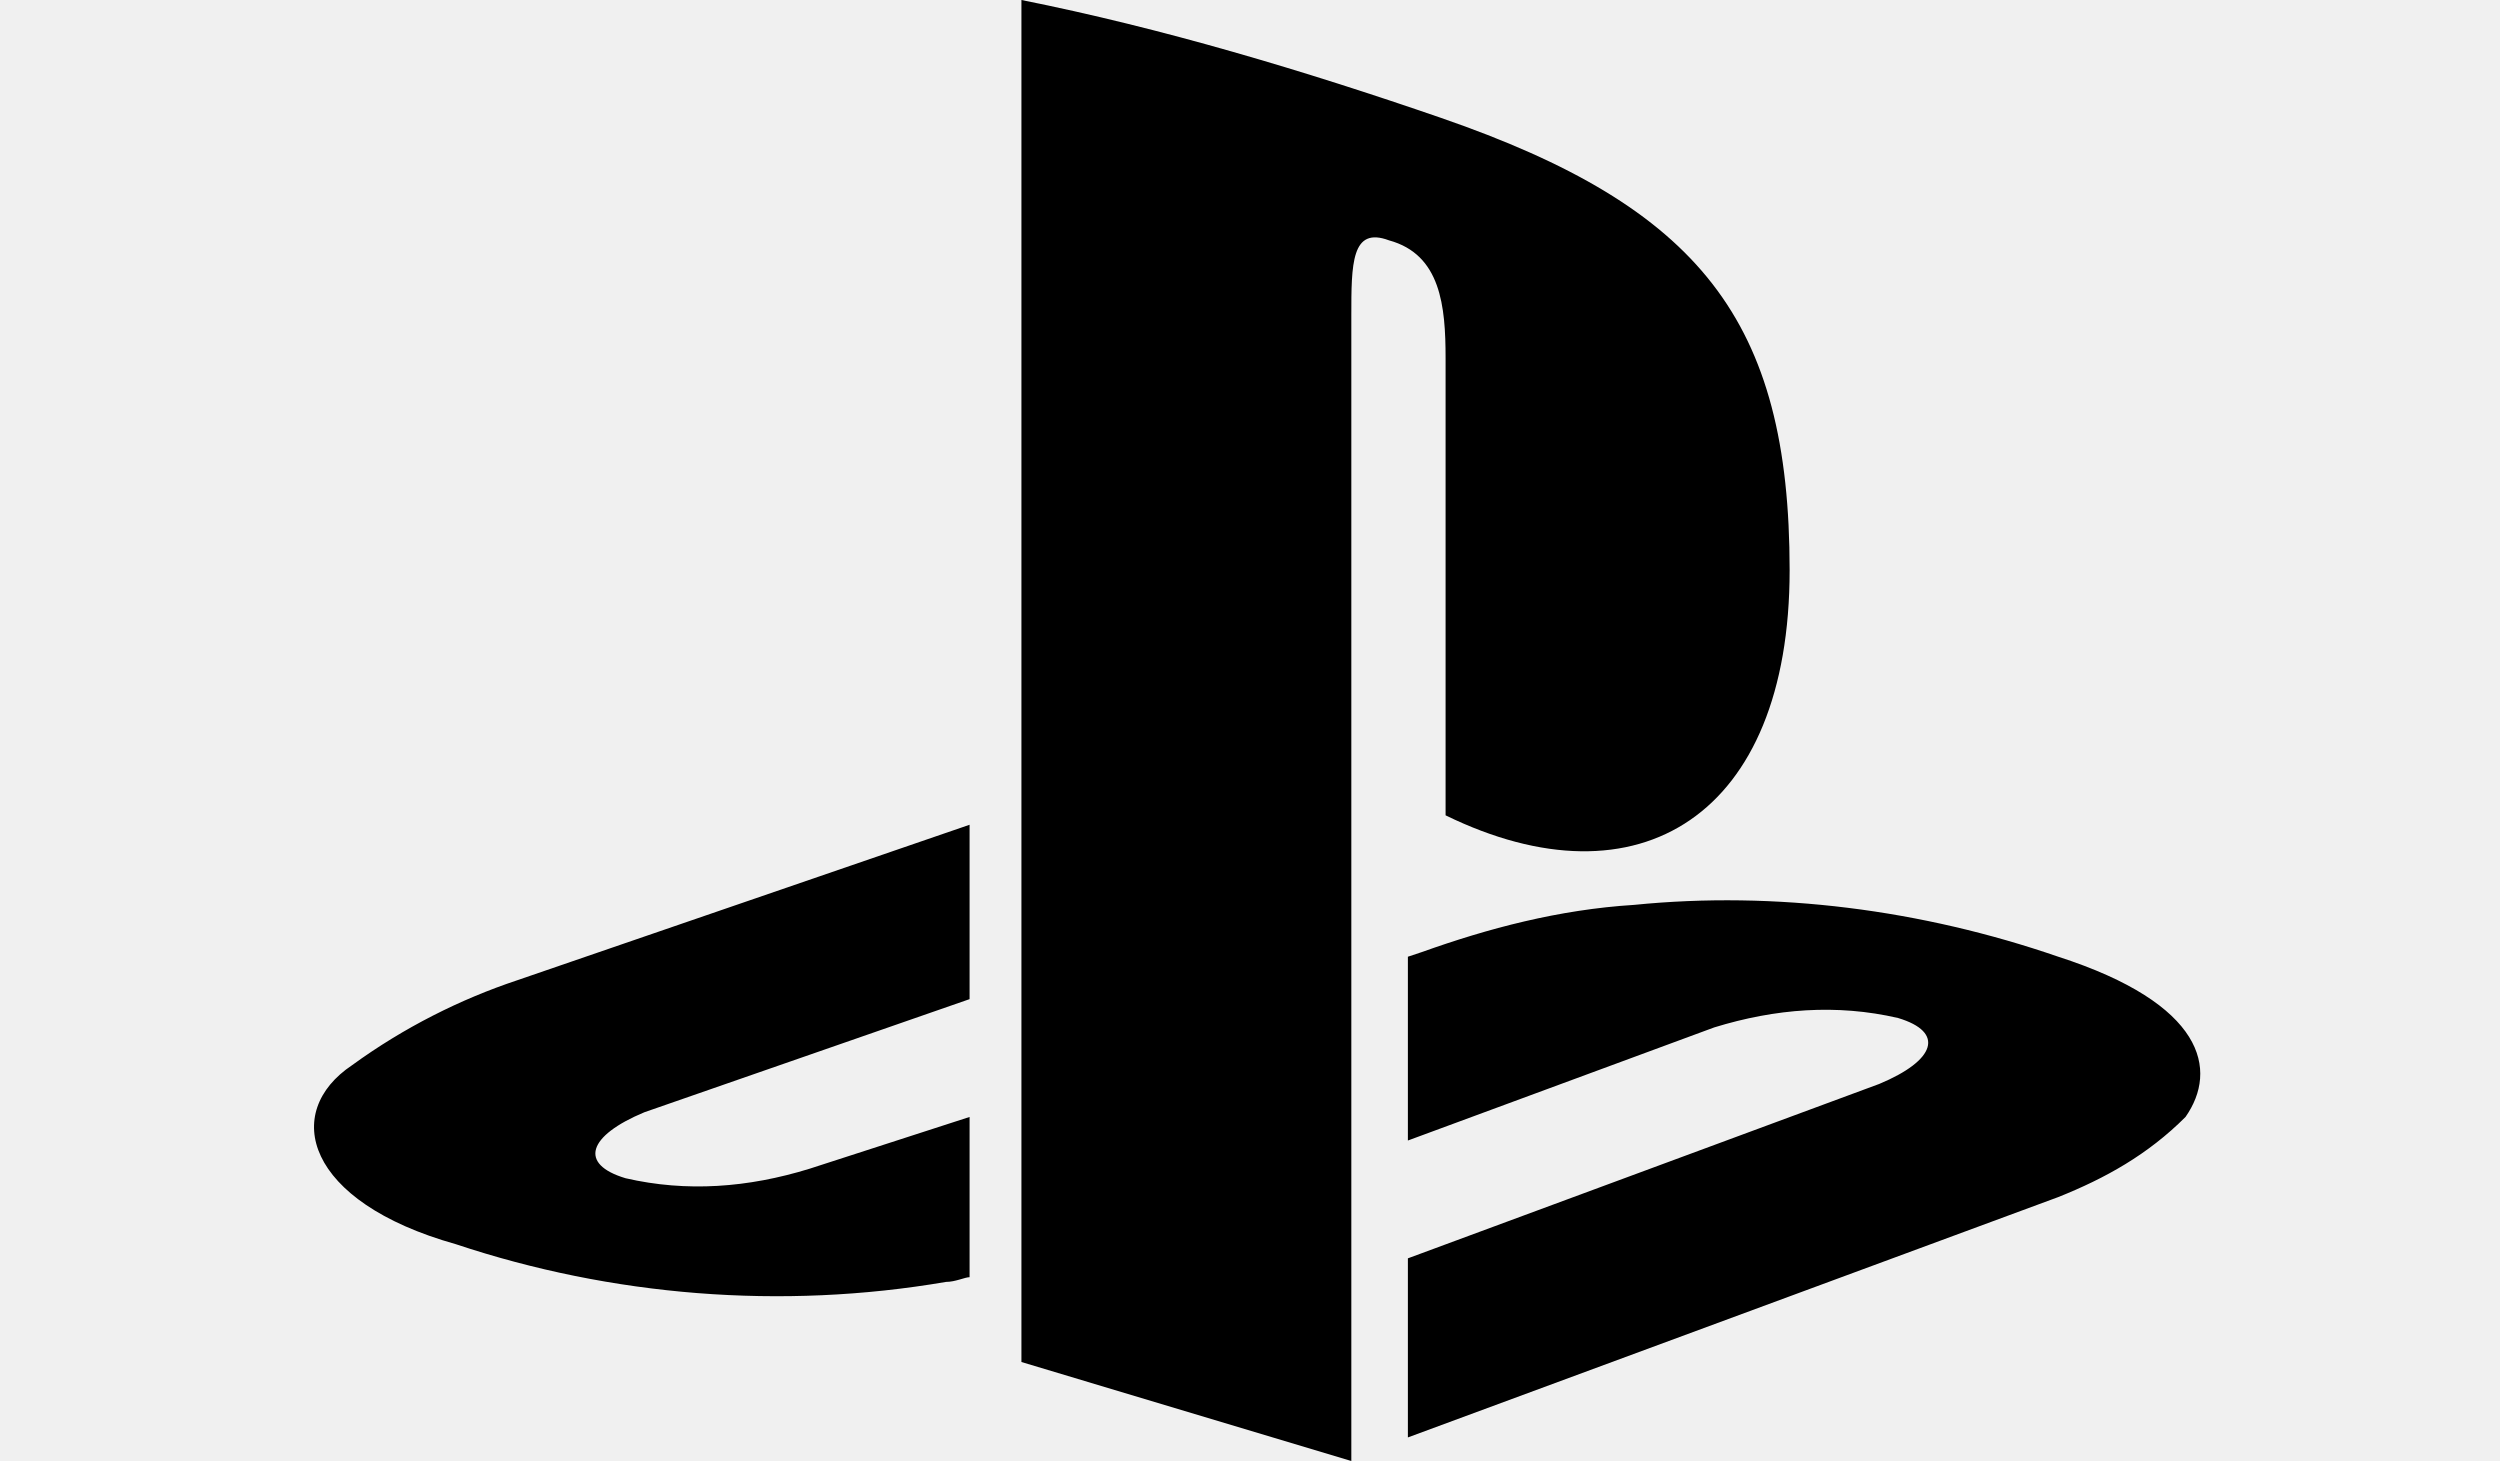
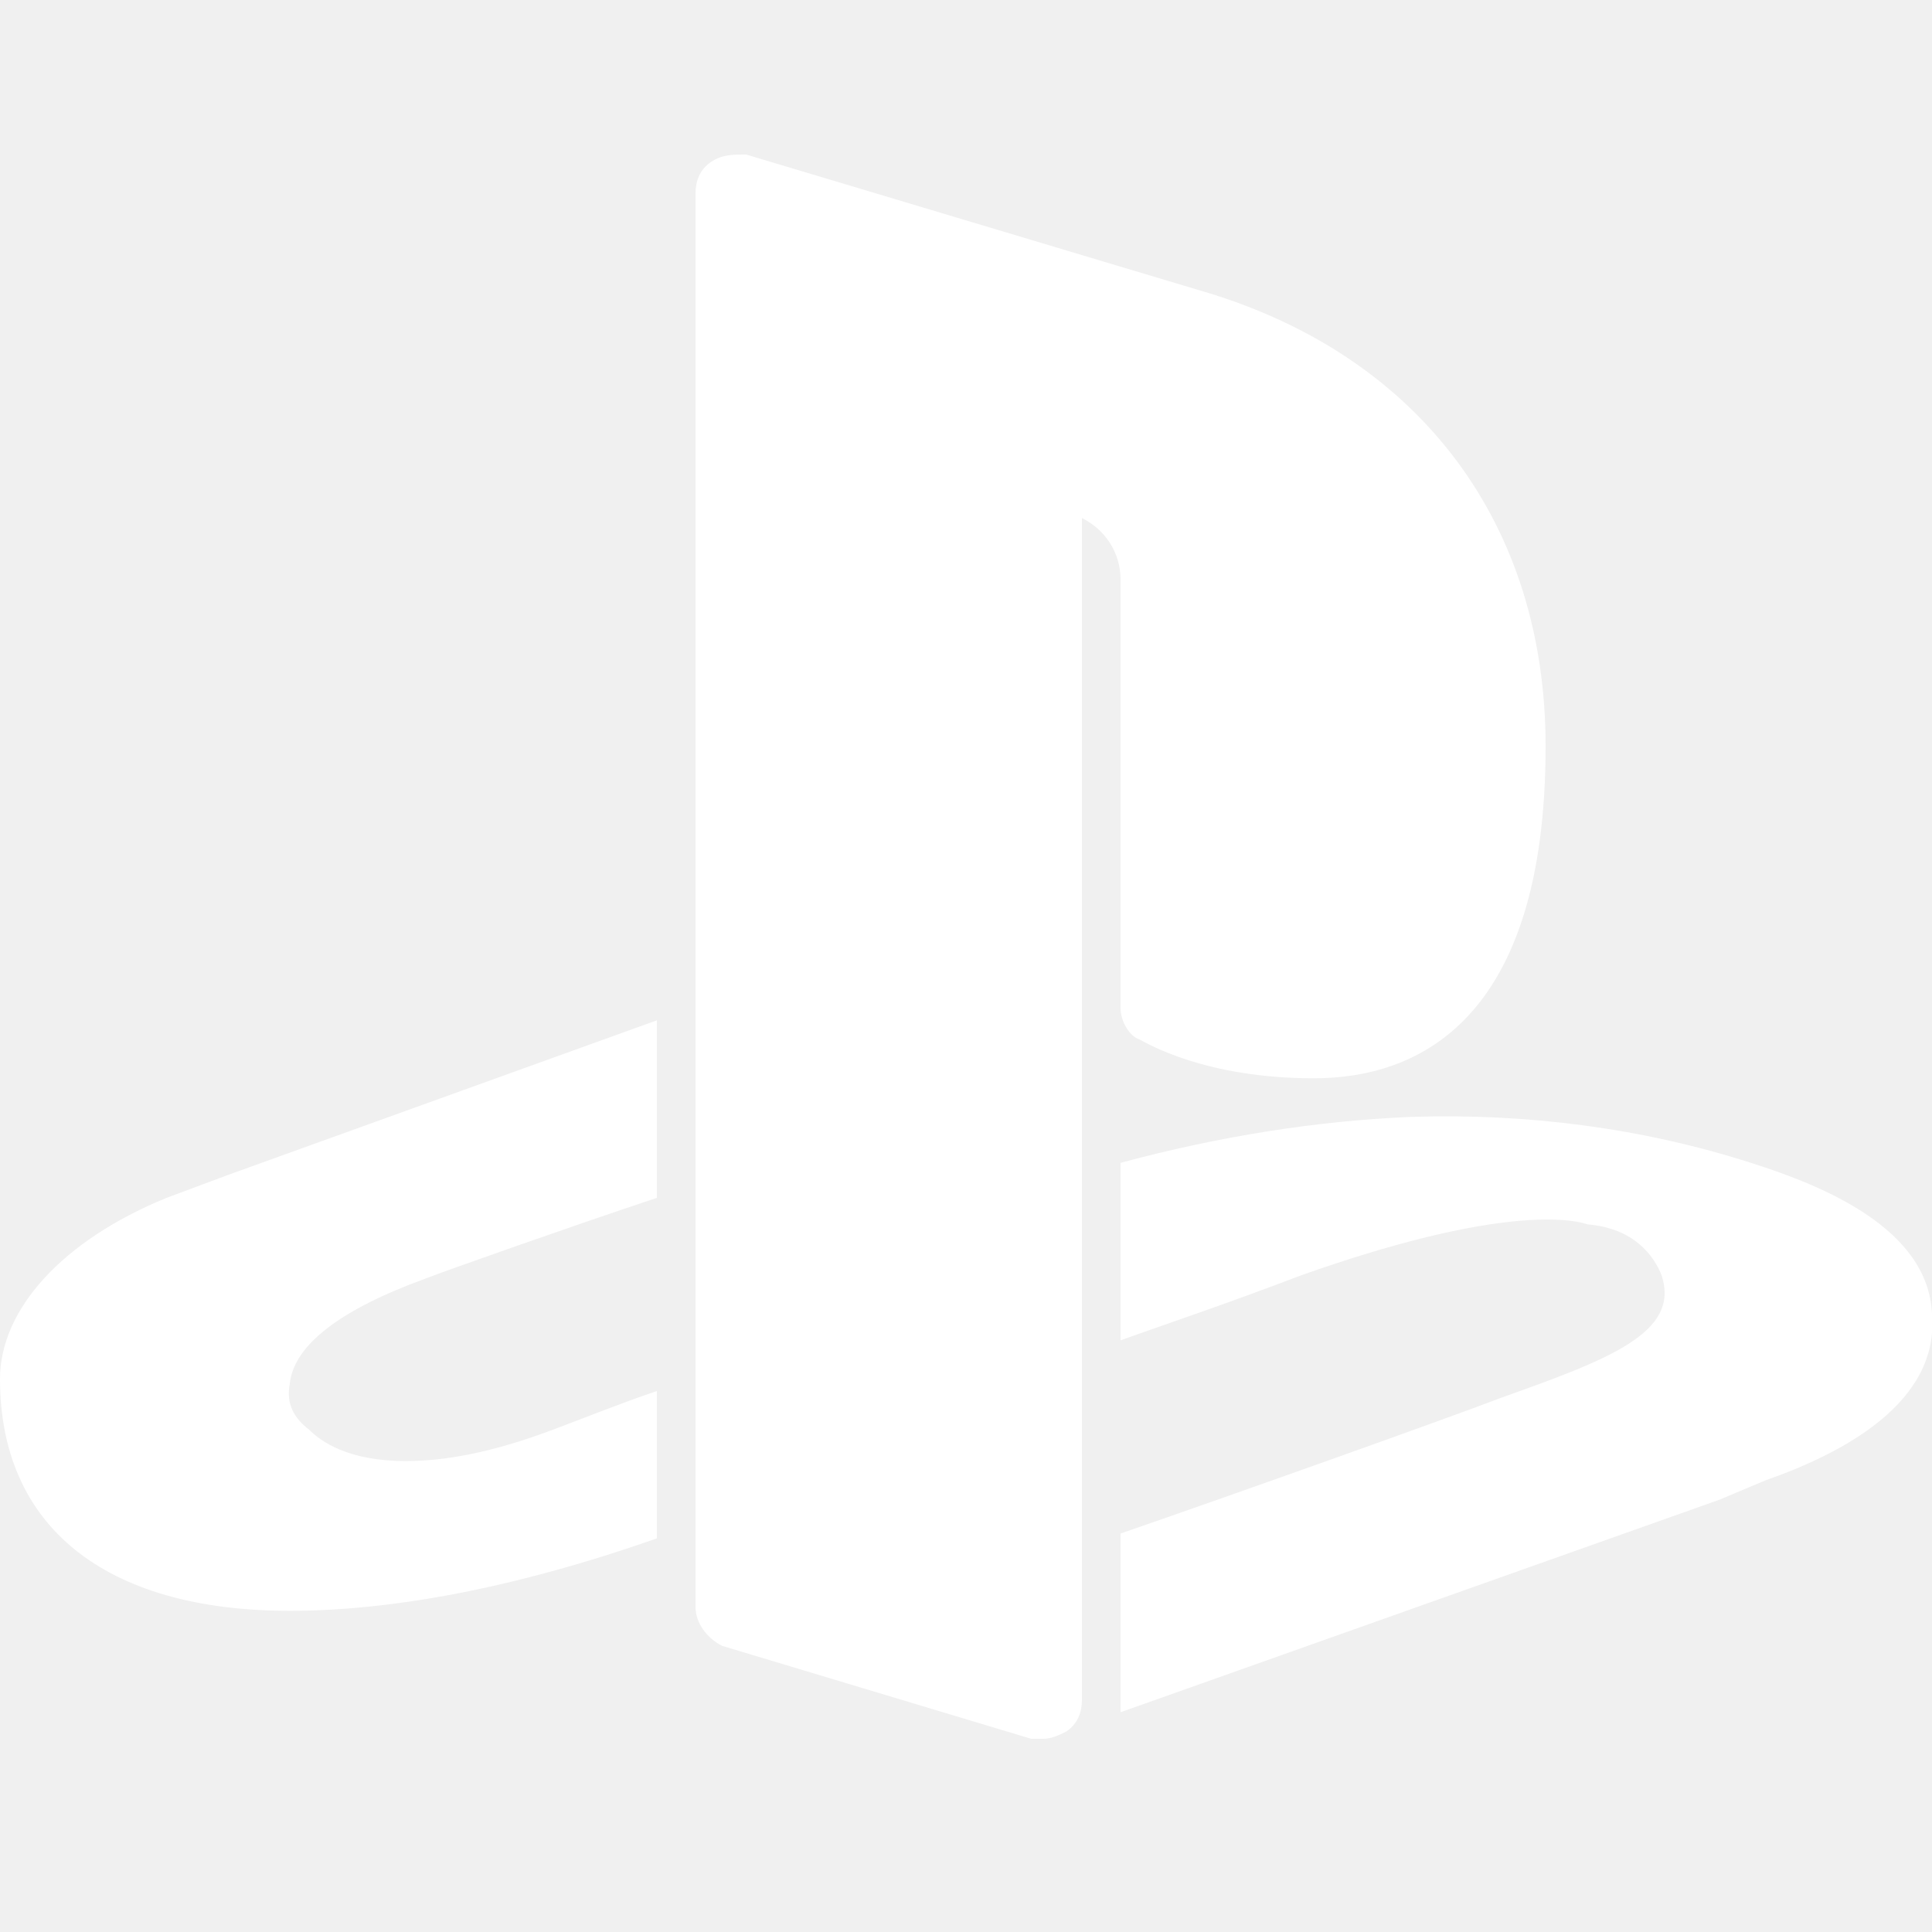
- <svg xmlns="http://www.w3.org/2000/svg" class="shared-nav-ps-logo" viewBox="4.3 9.5 41.1 31" width="2500" height="1461">
-   <path d="M5.8 32.1c-1.5 1-1 2.9 2.2 3.8 3.3 1.1 6.9 1.4 10.4.8.2 0 .4-.1.5-.1v-3.4l-3.4 1.1c-1.3.4-2.6.5-3.9.2-1-.3-.8-.9.4-1.4l6.9-2.4V27l-9.6 3.3c-1.2.4-2.4 1-3.5 1.8zm23.2-15v9.7c4.1 2 7.3 0 7.3-5.2 0-5.3-1.9-7.7-7.4-9.6C26 11 23 10.1 20 9.5v28.9l7 2.1V16.2c0-1.1 0-1.9.8-1.6 1.1.3 1.2 1.4 1.2 2.5zm13 12.7c-2.9-1-6-1.4-9-1.1-1.6.1-3.1.5-4.5 1l-.3.1v3.9l6.5-2.4c1.3-.4 2.6-.5 3.9-.2 1 .3.8.9-.4 1.4l-10 3.7V40L42 34.9c1-.4 1.9-.9 2.7-1.7.7-1 .4-2.4-2.7-3.4z" fill="currentColor" />
+ <svg xmlns="http://www.w3.org/2000/svg" fill="#FFFFFF" viewBox="0 0 50 50" width="50px" height="50px">
+   <path d="M 19.312 4 C 19.012 4 18.707 3.988 18.406 4.188 C 18.105 4.387 18 4.699 18 5 L 18 41.594 C 18 41.992 18.289 42.395 18.688 42.594 L 26.688 45 L 27 45 C 27.199 45 27.395 44.914 27.594 44.812 C 27.895 44.613 28 44.301 28 44 L 28 13.406 C 28.602 13.707 29 14.301 29 15 L 29 26.094 C 29 26.395 29.199 26.805 29.5 26.906 C 29.699 27.008 31.199 27.906 34 27.906 C 36.699 27.906 40 26.414 40 19.312 C 40 13.613 36.812 9.293 31.312 7.594 Z M 17 26.406 L 5.906 30.406 L 4.312 31 C 1.613 32.102 0 33.887 0 35.688 C 0 39.488 2.699 41.688 7.5 41.688 C 10.102 41.688 13.301 41.113 17 39.812 L 17 36 C 16.102 36.301 15.113 36.699 14.312 37 C 12.711 37.602 11.5 37.812 10.5 37.812 C 9 37.812 8.301 37.301 8 37 C 7.602 36.699 7.398 36.312 7.5 35.812 C 7.602 34.812 8.801 33.895 11 33.094 C 11.5 32.895 14.898 31.699 17 31 Z M 36.5 28.906 C 34.102 29.008 31.602 29.395 29 30.094 L 29 34.688 C 30.102 34.289 31.586 33.801 33.688 33 C 38.488 31.301 40.492 31.488 41.094 31.688 C 42.293 31.789 42.801 32.5 43 33 C 43.5 34.5 41.613 35.188 38.812 36.188 C 37.512 36.688 31.898 38.688 29 39.688 L 29 44.312 L 44.5 38.812 L 45.688 38.312 C 47.688 37.613 50.199 36.301 50 34 C 49.898 31.801 47.211 30.695 45.312 30.094 C 42.512 29.195 39.5 28.805 36.5 28.906 Z" />
</svg>
